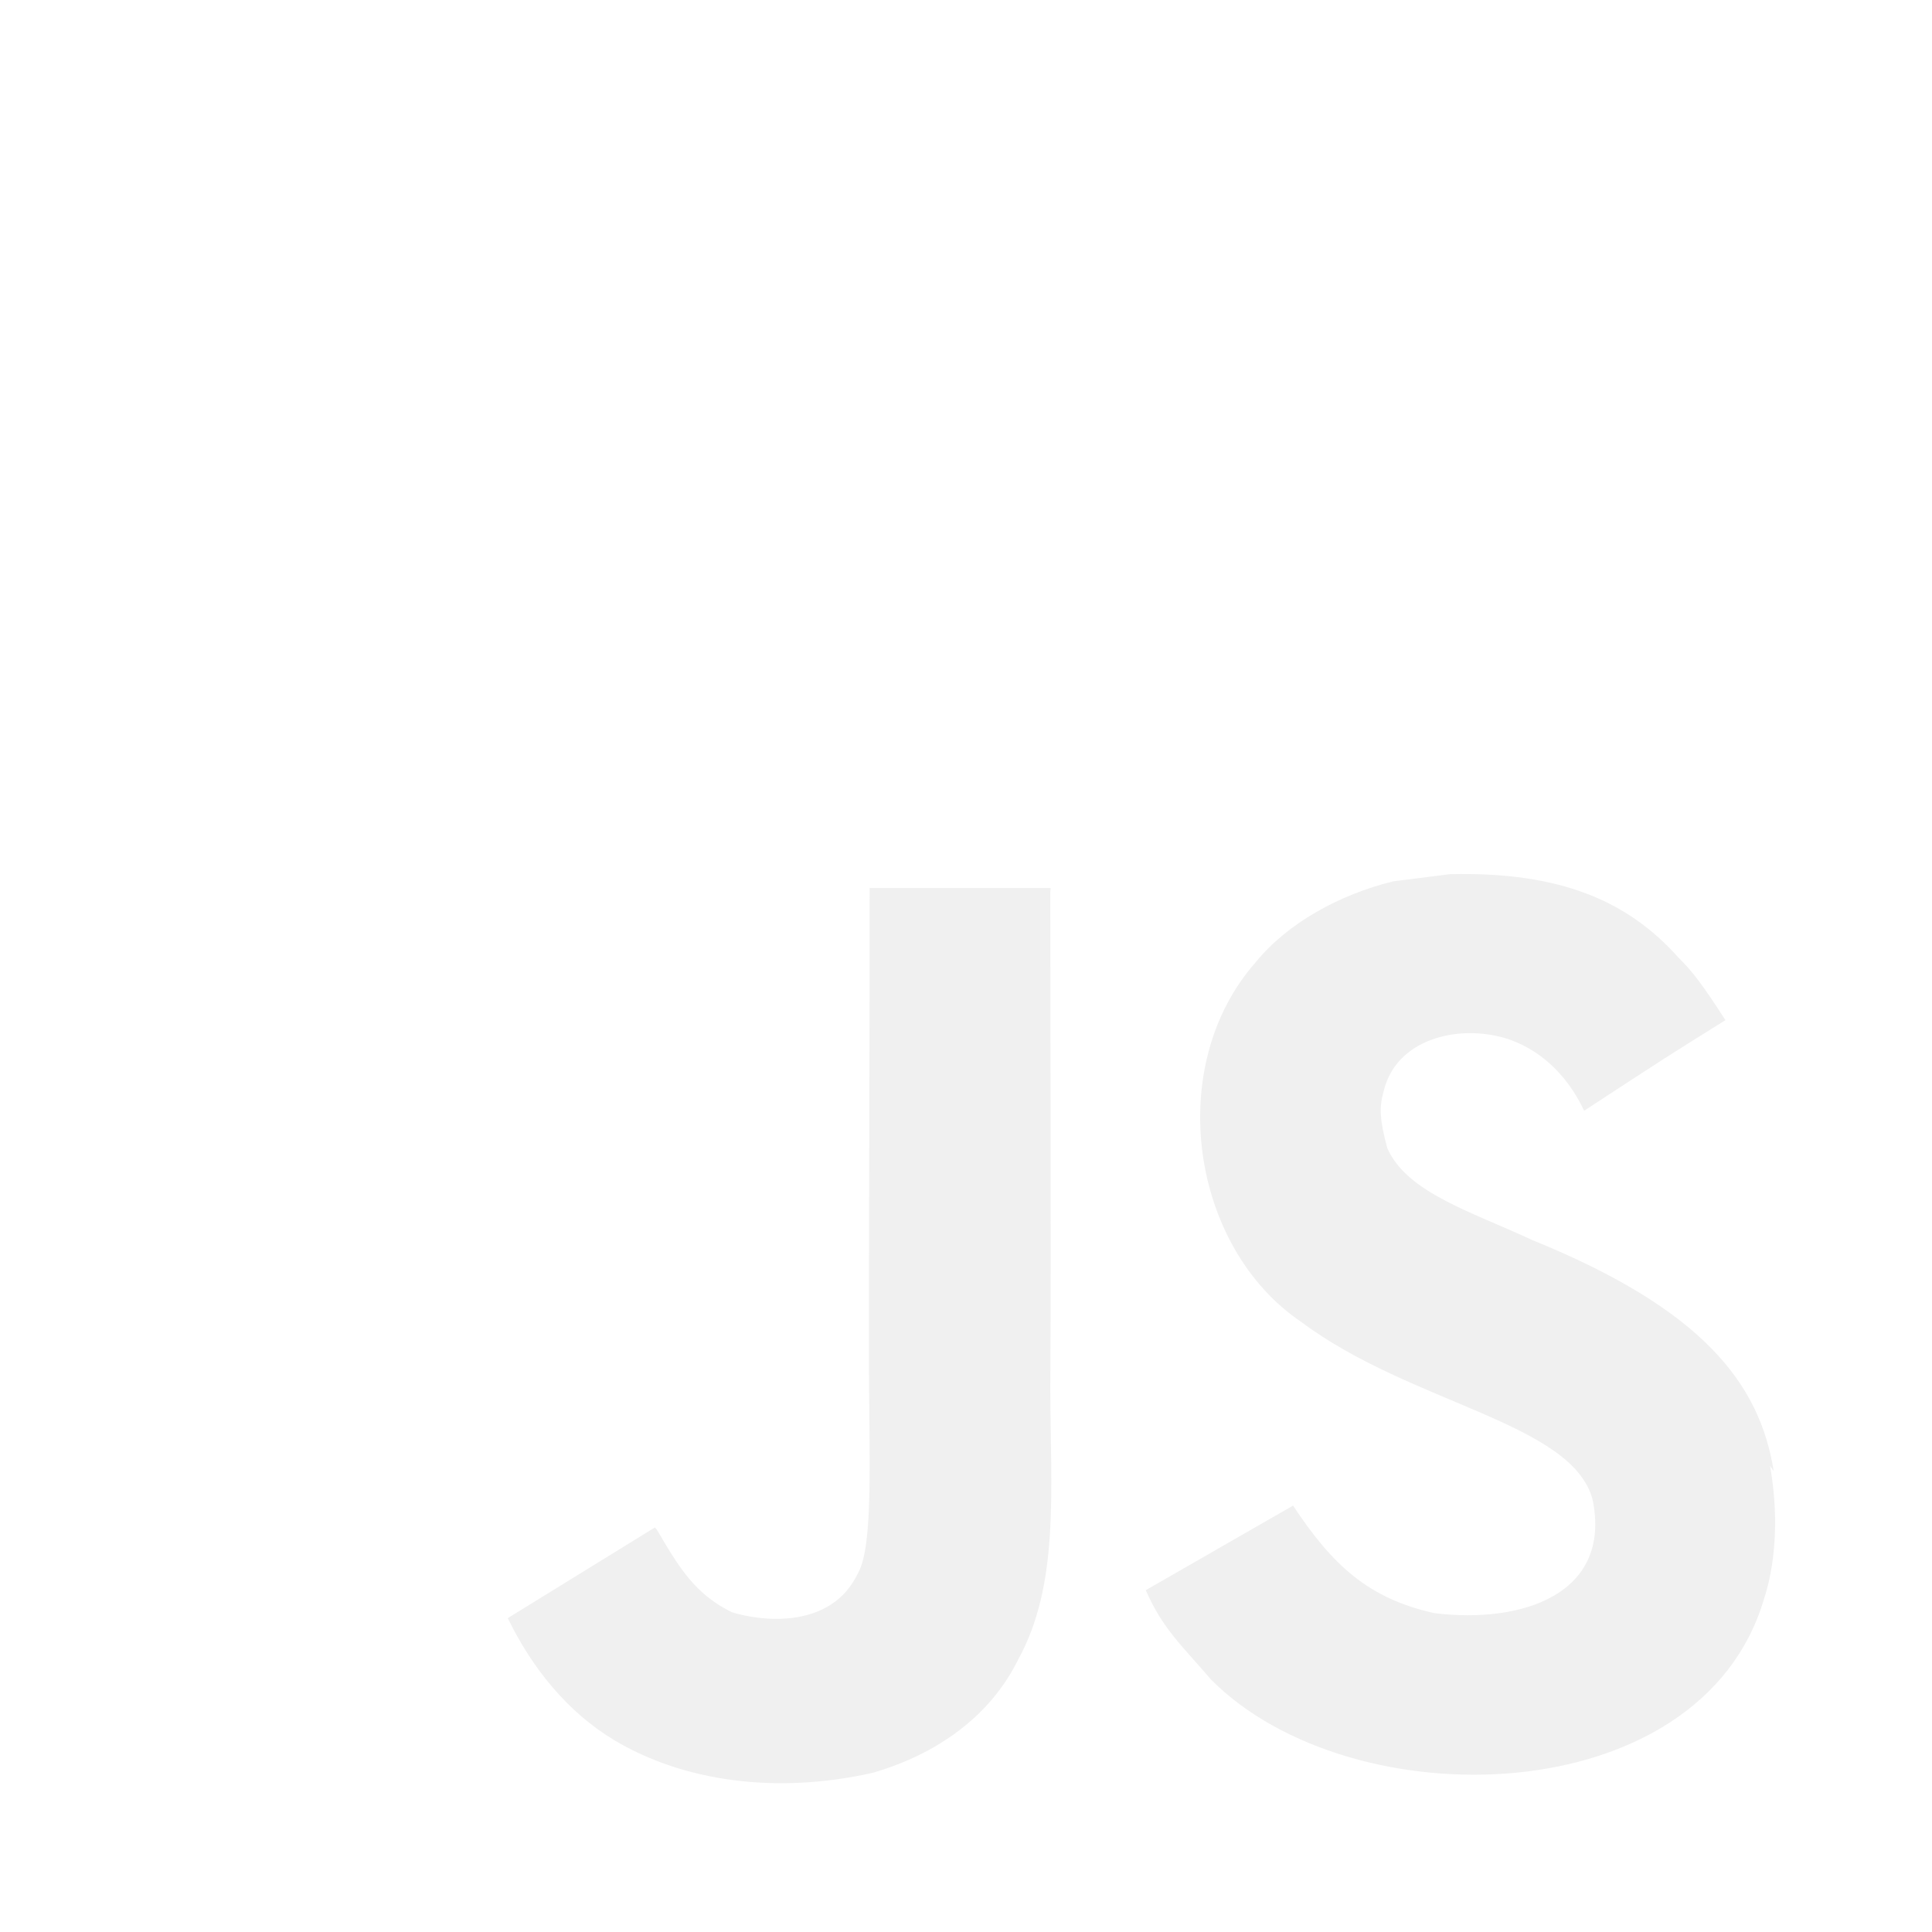
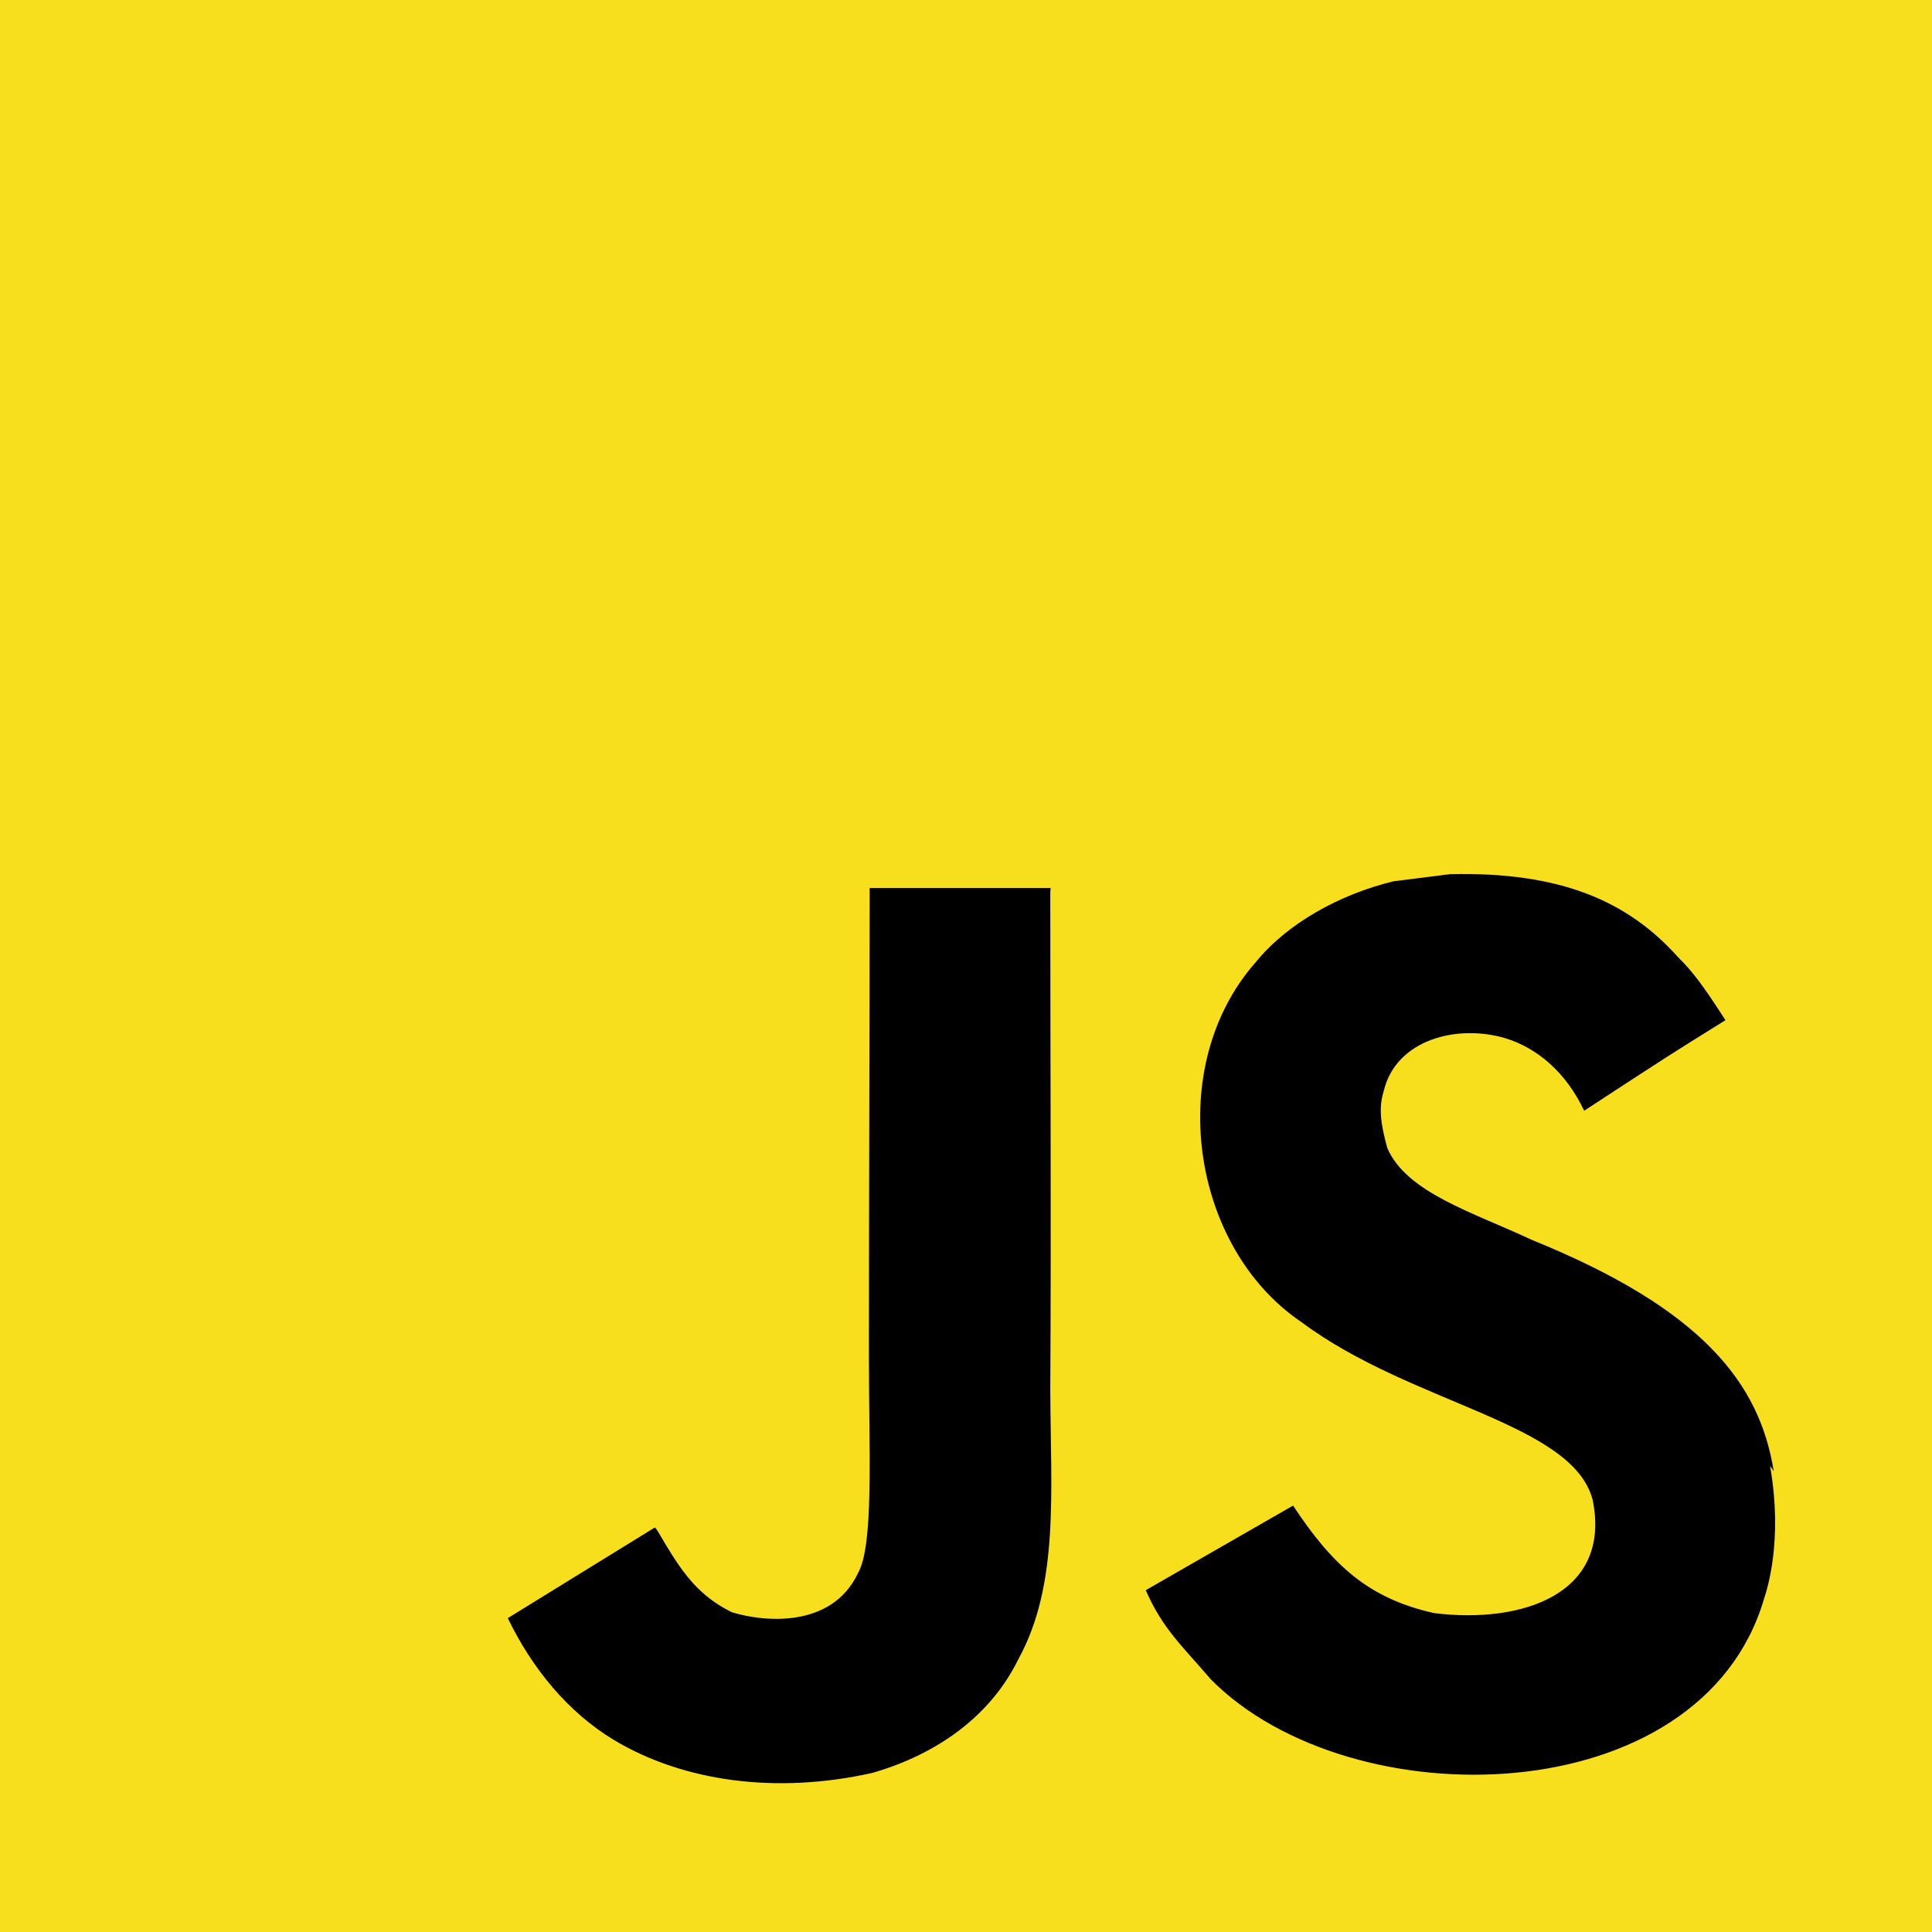
- <svg xmlns="http://www.w3.org/2000/svg" role="img" viewBox="0 0 24 24" fill="#FFFFFF">
+ <svg xmlns="http://www.w3.org/2000/svg" role="img" fill="#F7DF1E" viewBox="0 0 24 24">
+   <rect width="24" height="24" fill="#000000" />
  <path d="M0 0h24v24H0V0zm22.034 18.276c-.175-1.095-.888-2.015-3.003-2.873-.736-.345-1.554-.585-1.797-1.14-.091-.33-.105-.51-.046-.705.15-.646.915-.84 1.515-.66.39.12.75.42.976.9 1.034-.676 1.034-.676 1.755-1.125-.27-.42-.404-.601-.586-.78-.63-.705-1.469-1.065-2.834-1.034l-.705.089c-.676.165-1.32.525-1.71 1.005-1.14 1.291-.811 3.541.569 4.471 1.365 1.02 3.361 1.244 3.616 2.205.24 1.17-.87 1.545-1.966 1.41-.811-.18-1.26-.586-1.755-1.336l-1.83 1.051c.21.48.45.689.81 1.109 1.74 1.756 6.09 1.666 6.871-1.004.029-.09.24-.705.074-1.65l.046.067zm-8.983-7.245h-2.248c0 1.938-.009 3.864-.009 5.805 0 1.232.063 2.363-.138 2.711-.33.689-1.18.601-1.566.48-.396-.196-.597-.466-.83-.855-.063-.105-.11-.196-.127-.196l-1.825 1.125c.305.63.75 1.172 1.324 1.517.855.51 2.004.675 3.207.405.783-.226 1.458-.691 1.811-1.411.51-.93.402-2.07.397-3.346.012-2.054 0-4.109 0-6.179l.004-.056z" />
</svg>
